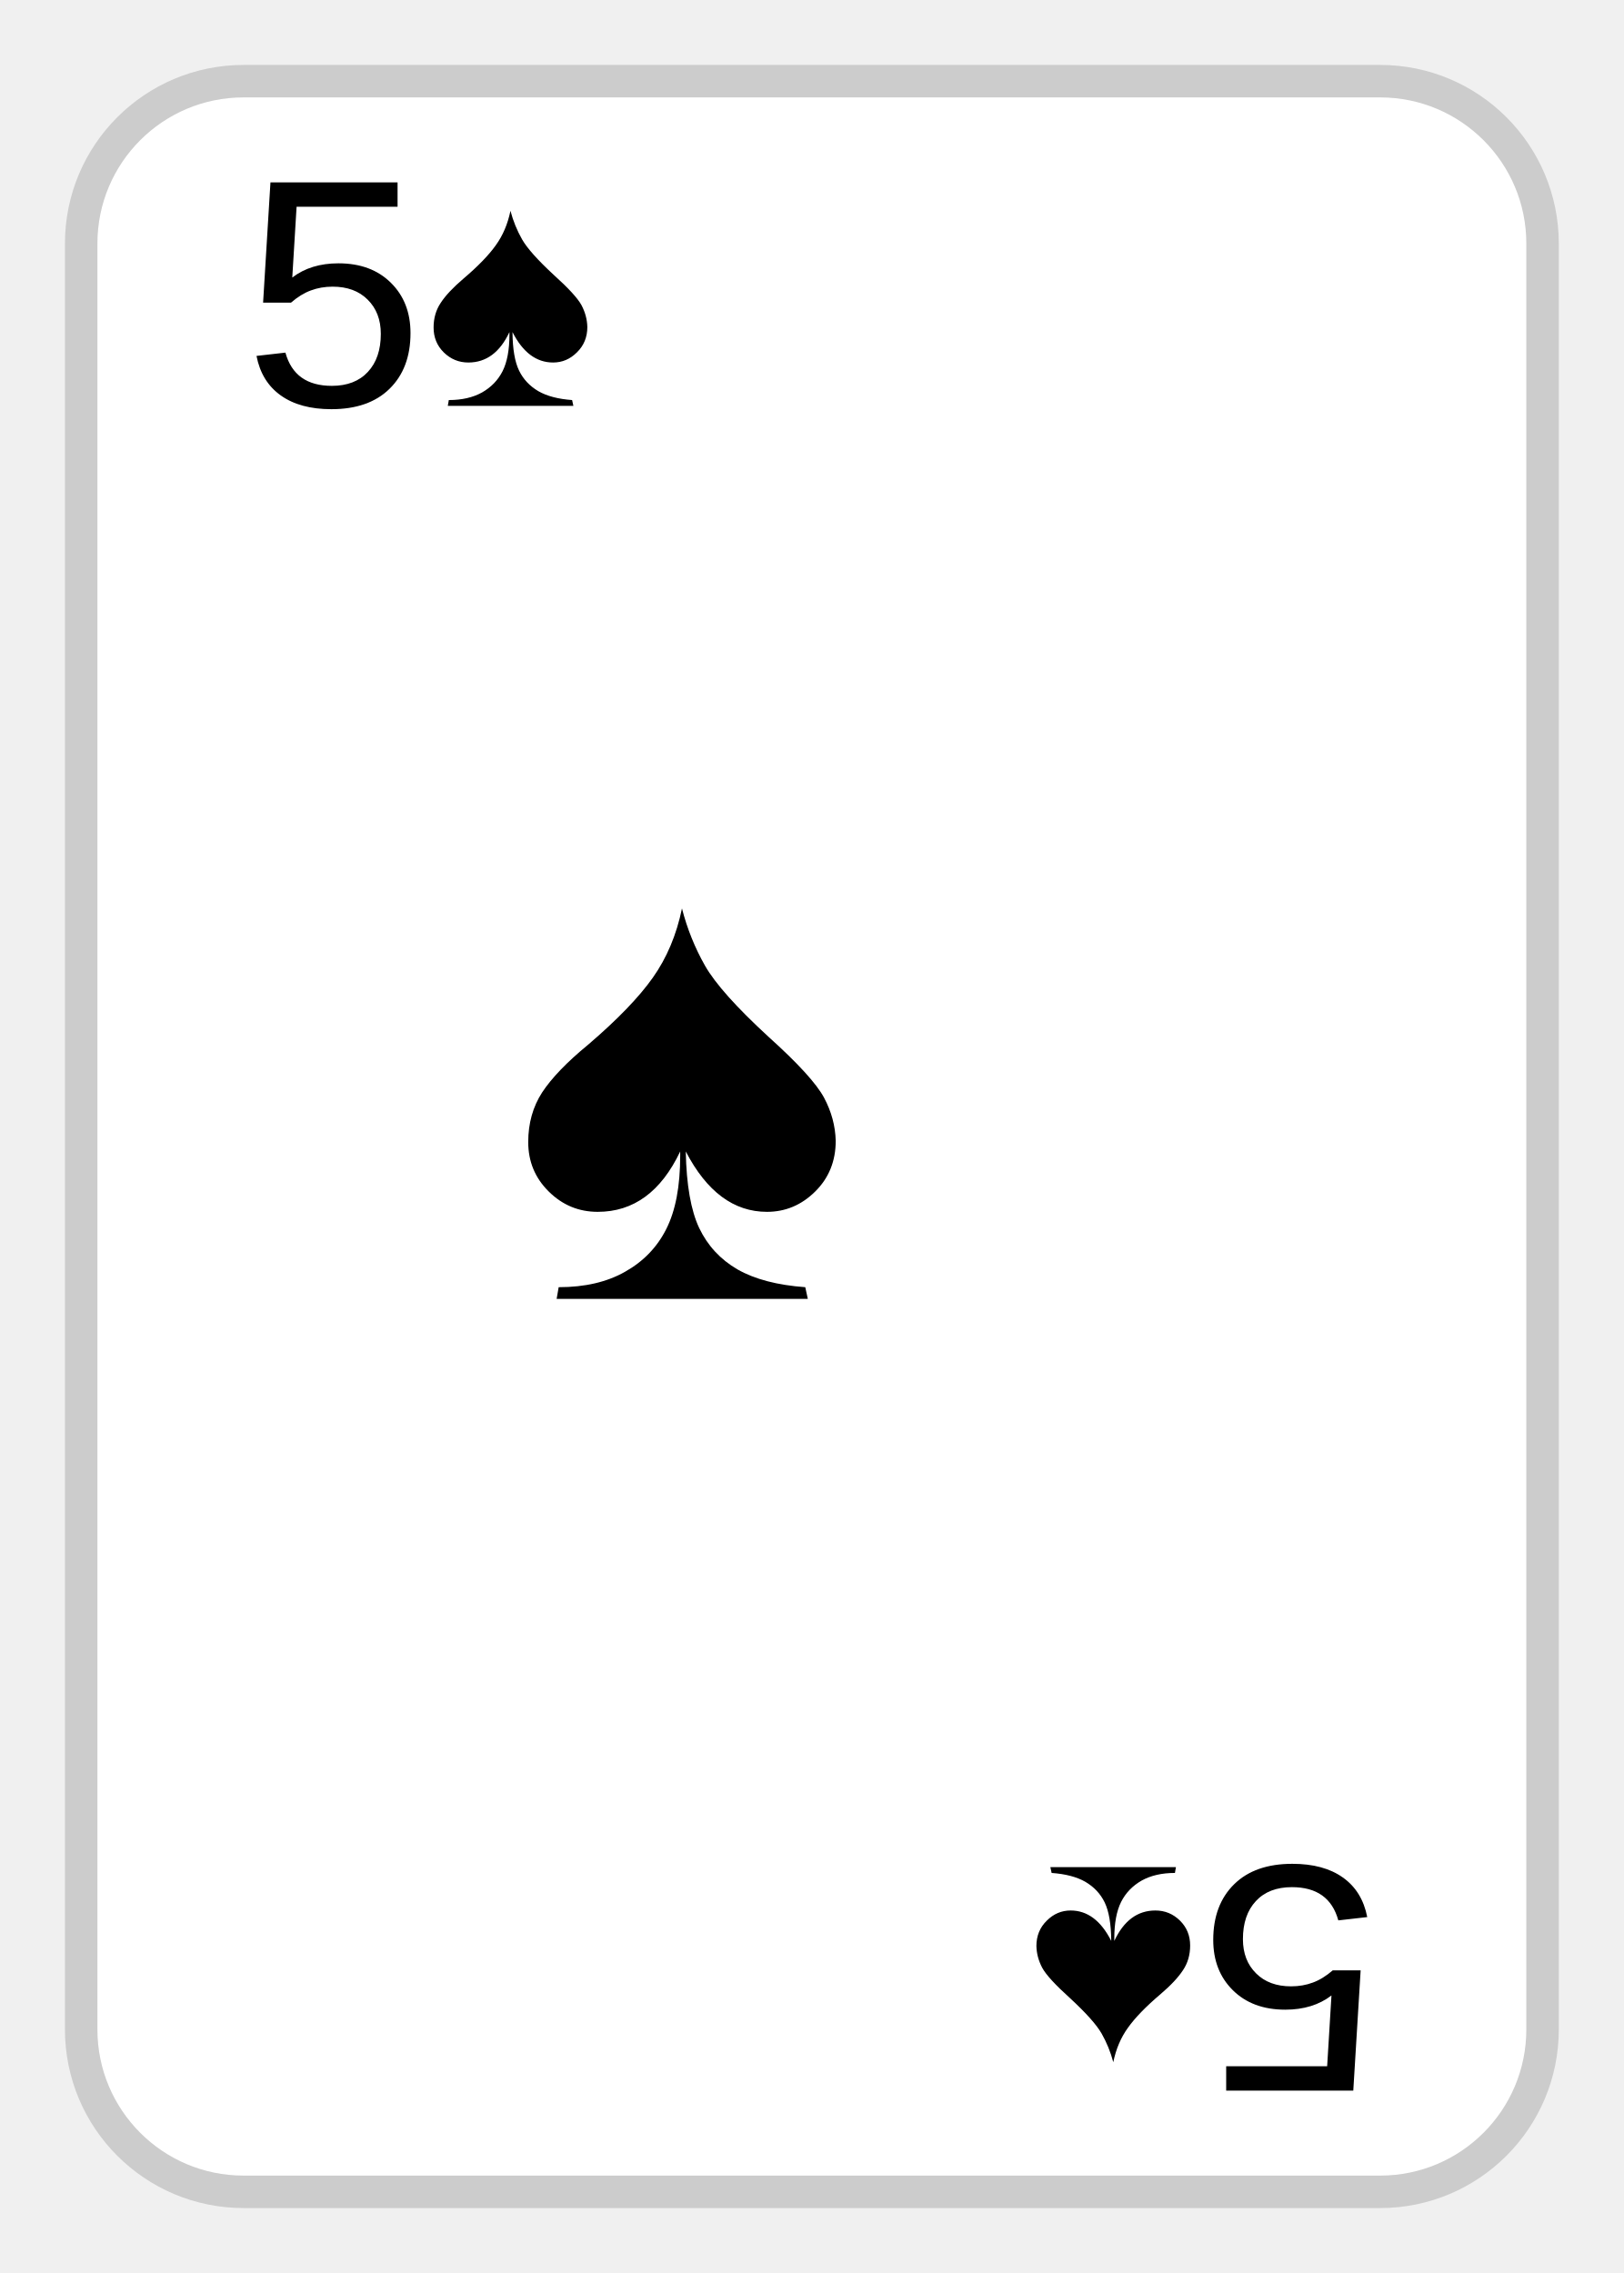
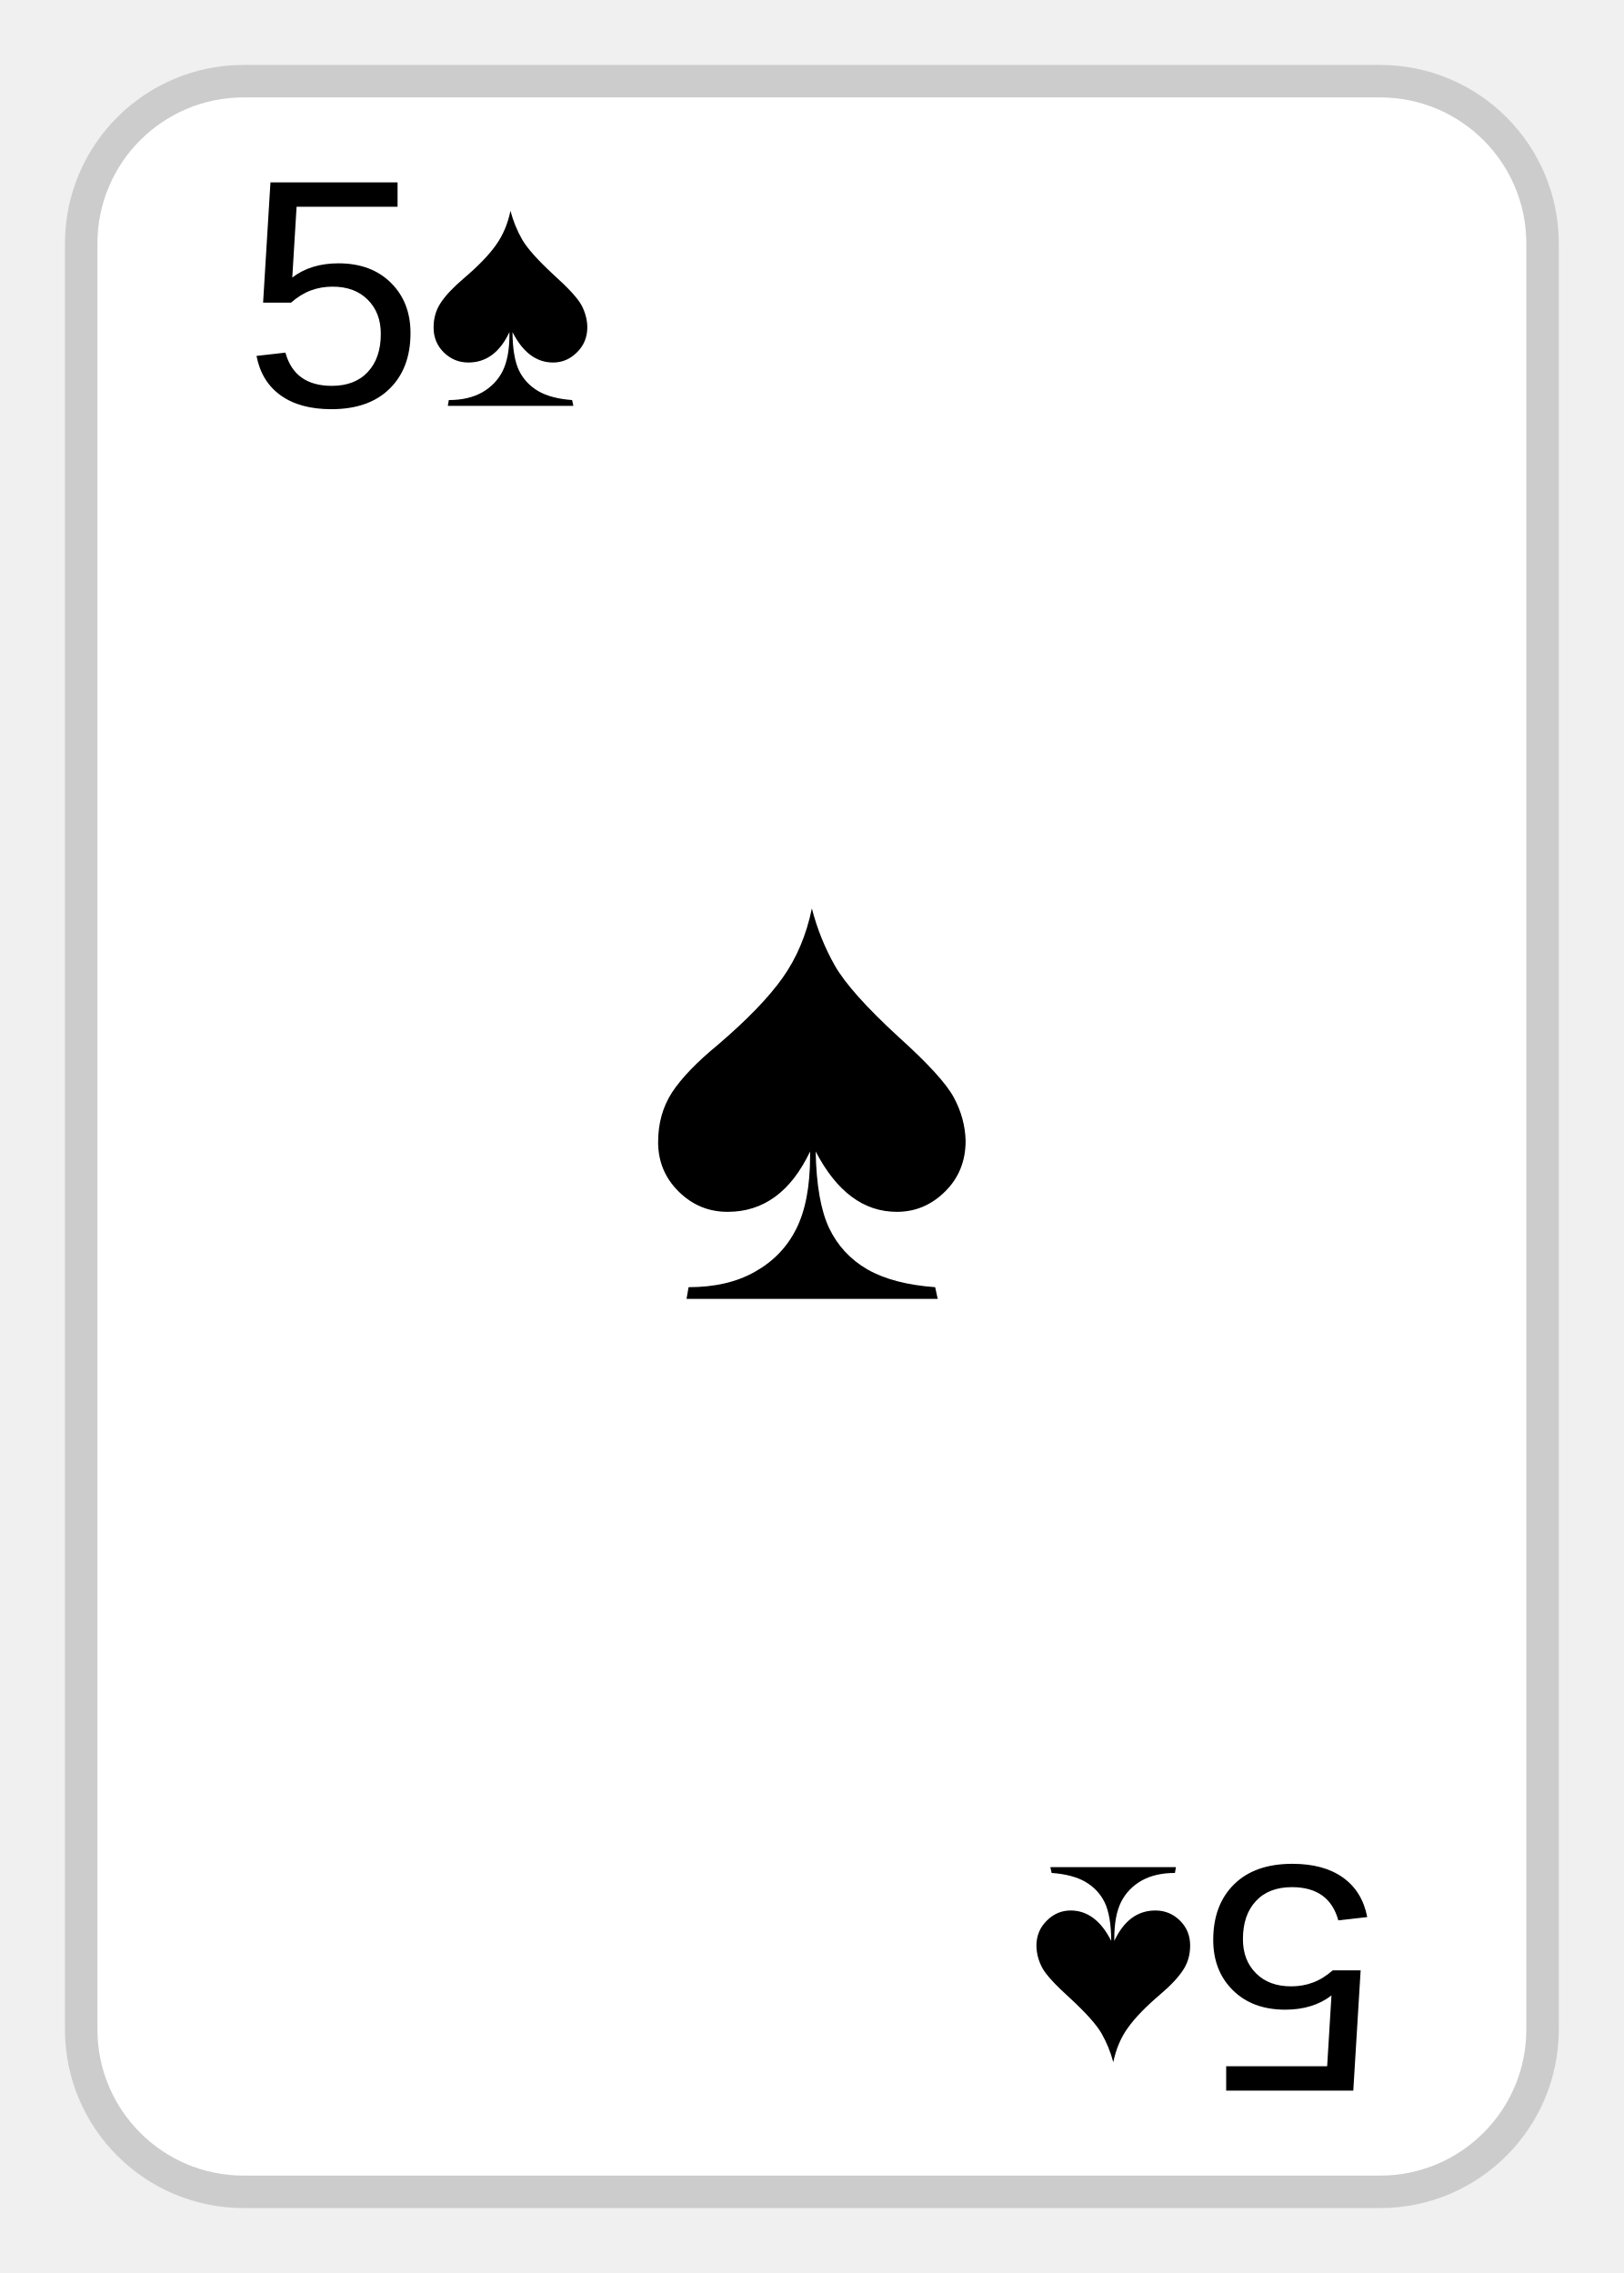
<svg xmlns="http://www.w3.org/2000/svg" viewBox="0 0 100 140">
  <rect x="5" y="5" rx="10" ry="10" width="90" height="130" fill="white" stroke="#ccc" stroke-width="2" />
  <text x="15" y="25" font-family="Arial" font-size="20" fill="black">5♠</text>
-   <text x="42" y="80" font-family="Arial" font-size="40" fill="black" text-anchor="middle">♠</text>
+   <text x="50" y="80" font-family="Arial" font-size="40" fill="black" text-anchor="middle">♠</text>
  <g transform="rotate(180, 50, 70)">
    <text x="15" y="25" font-family="Arial" font-size="20" fill="black">5♠</text>
  </g>
</svg>
